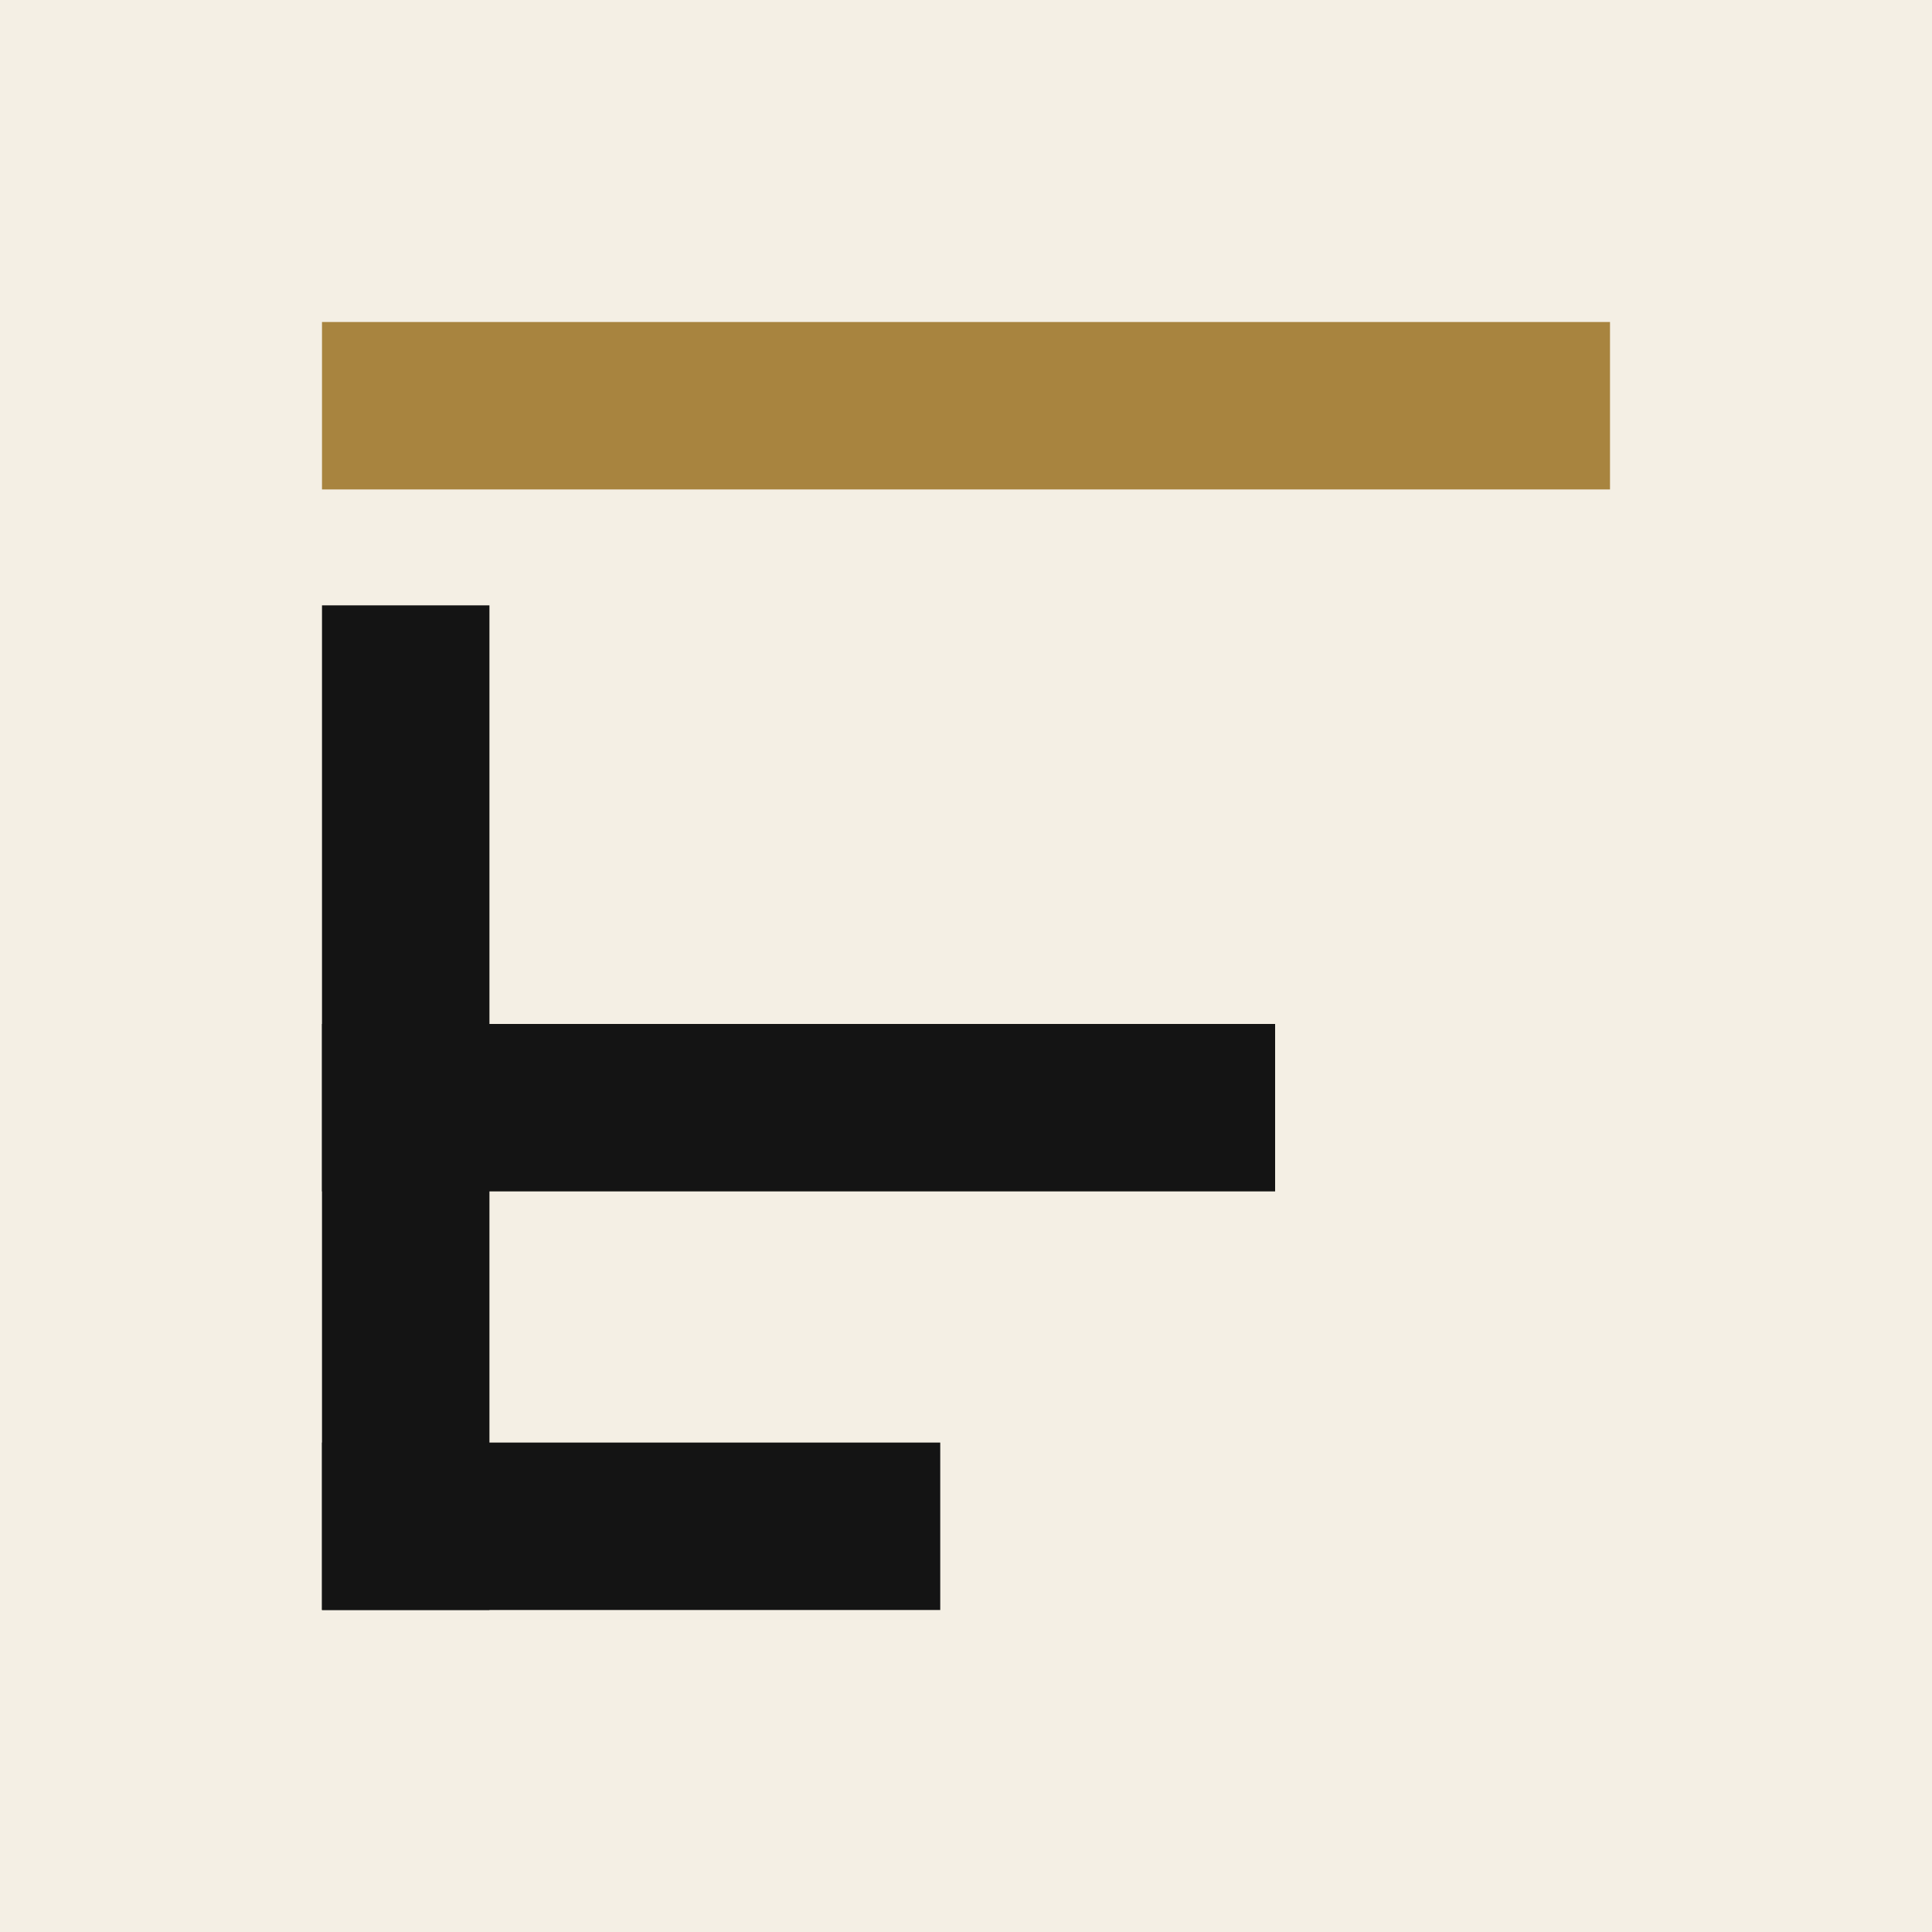
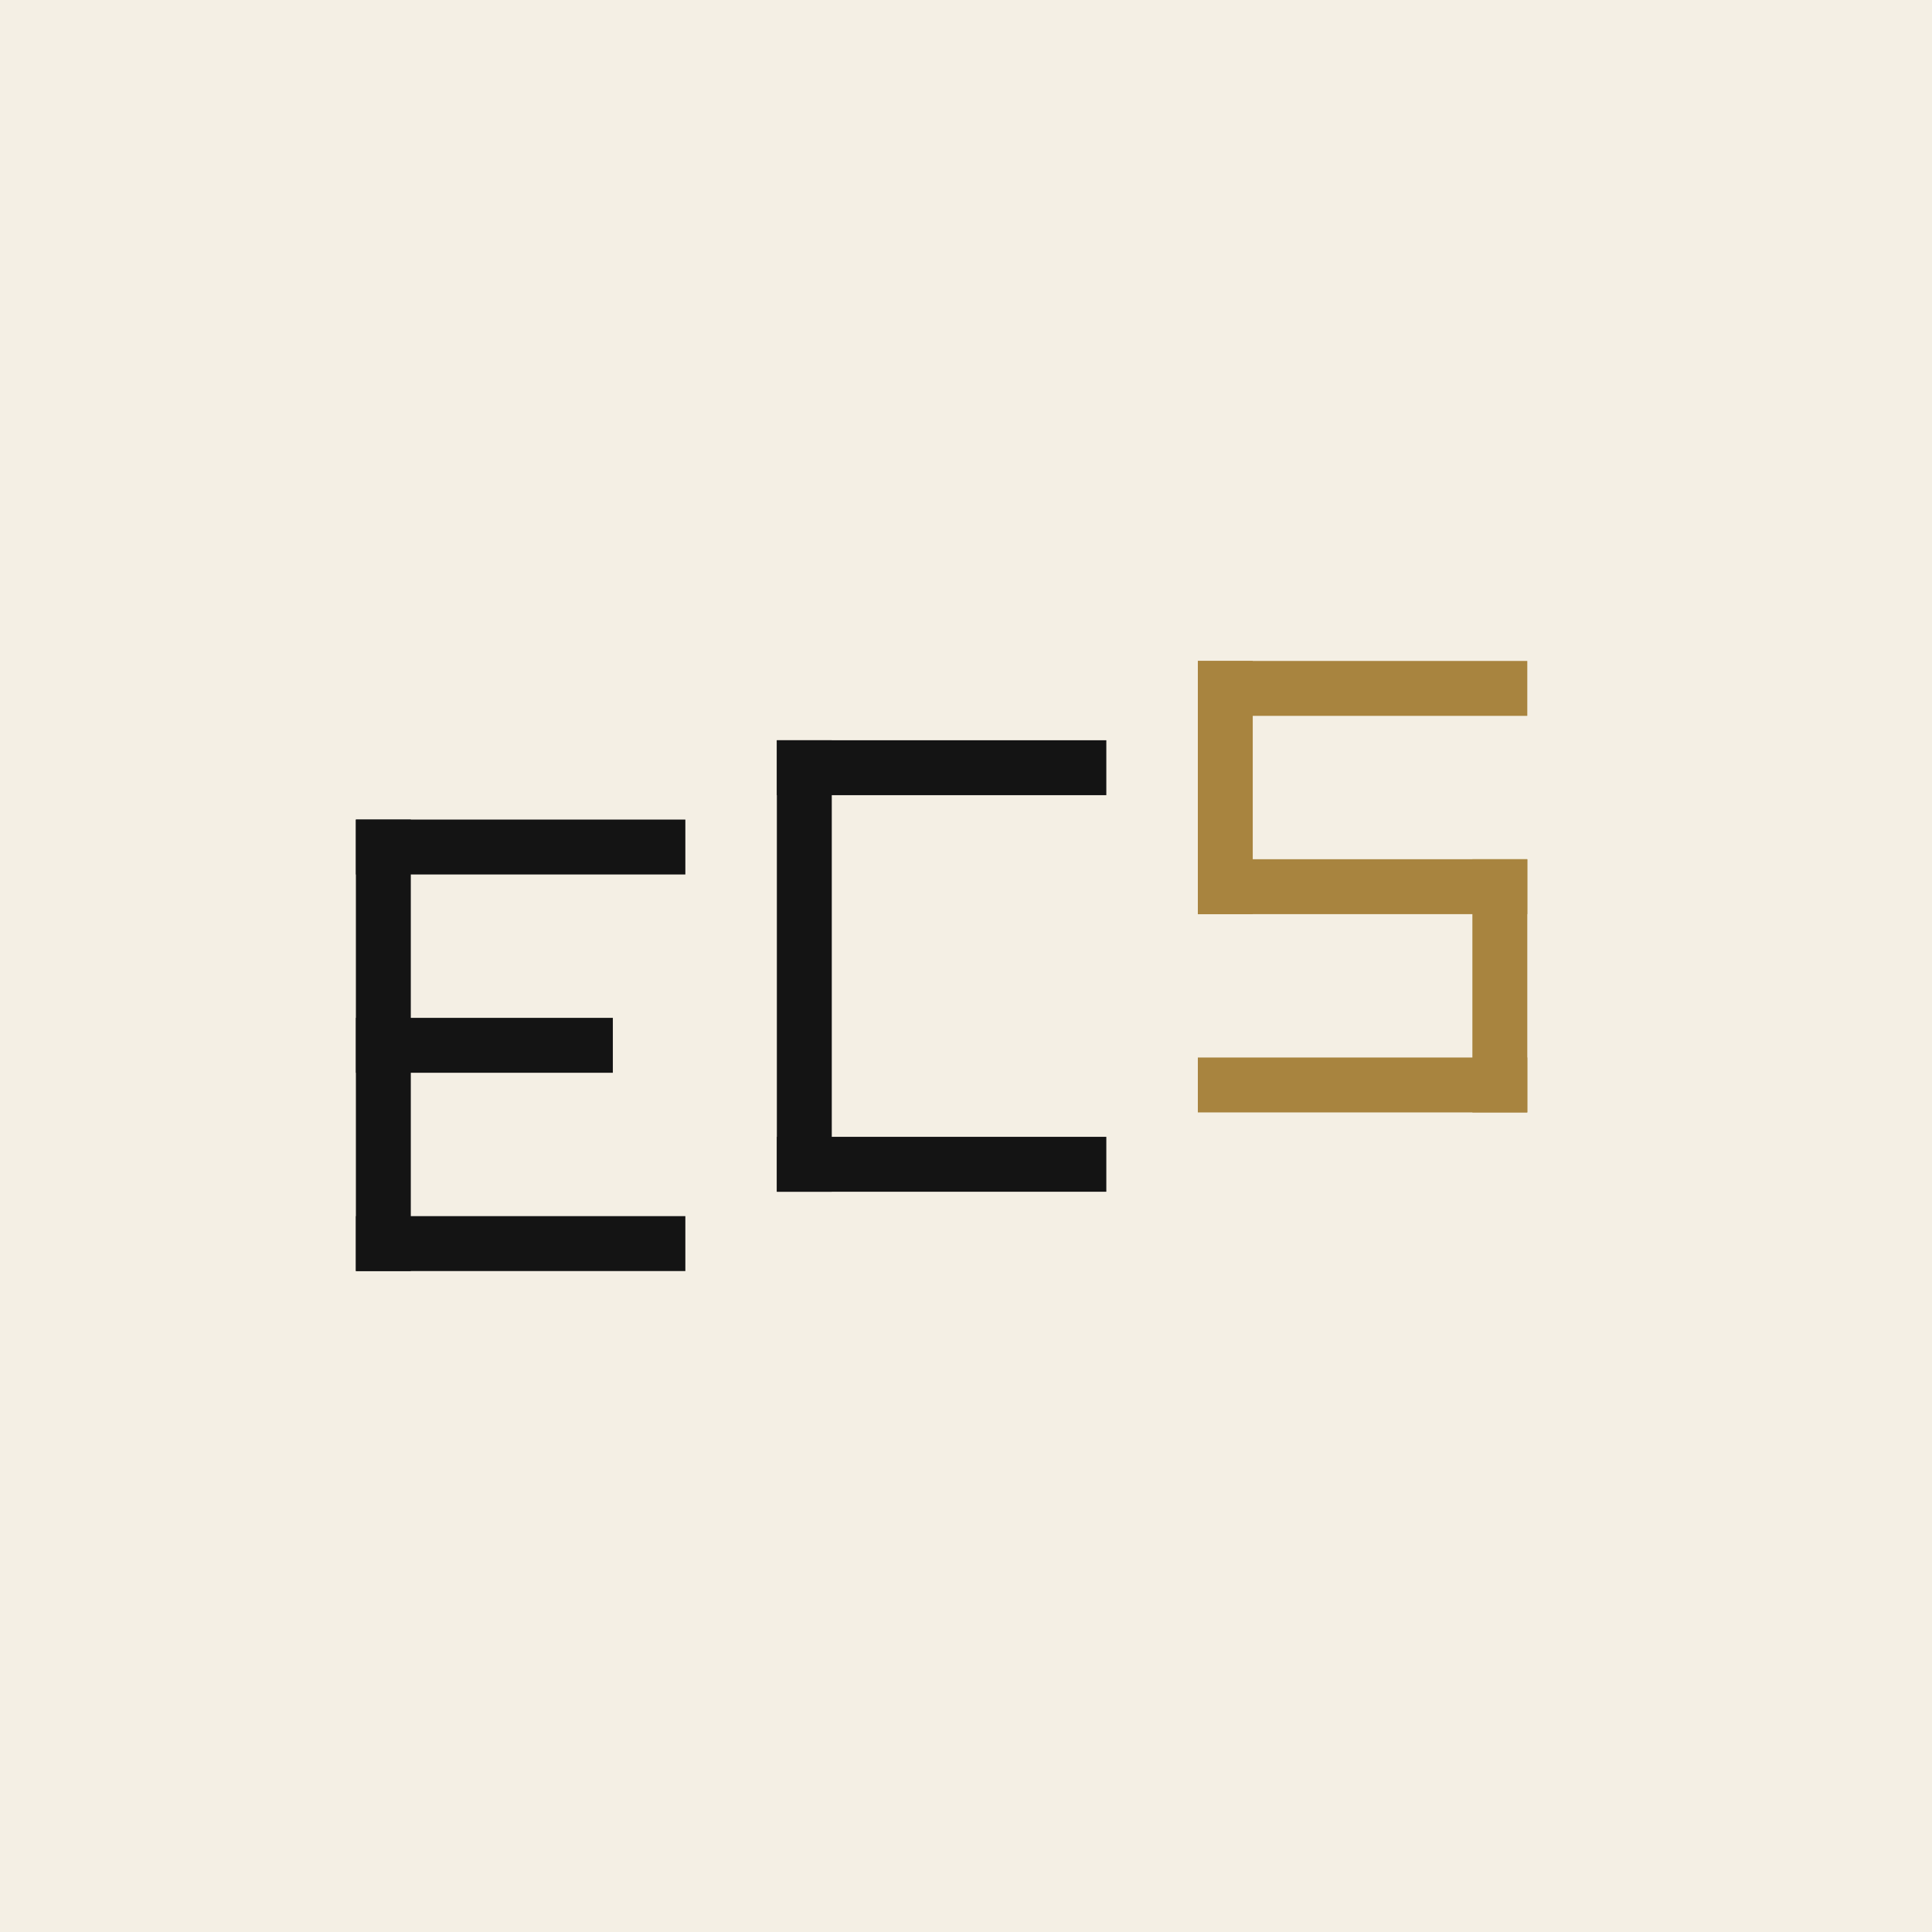
- <svg xmlns="http://www.w3.org/2000/svg" viewBox="0 0 240.00 240.00" width="240" height="240">
+ <svg xmlns="http://www.w3.org/2000/svg" viewBox="0 0 380.00 380.00" width="380" height="380">
  <rect width="100%" height="100%" fill="#F4EFE4" />
-   <rect x="40.00" y="40.00" width="160.00" height="20.80" fill="#A8843F" />
-   <rect x="40.00" y="75.20" width="20.80" height="124.80" fill="#141414" />
-   <rect x="40.00" y="127.20" width="118.40" height="20.80" fill="#141414" />
-   <rect x="40.00" y="179.20" width="76.80" height="20.80" fill="#141414" />
+   <rect x="70.00" y="161.20" width="10.80" height="88.80" fill="#141414" />
+   <rect x="70.00" y="161.20" width="64.80" height="10.80" fill="#141414" />
+   <rect x="70.00" y="200.20" width="50.54" height="10.80" fill="#141414" />
+   <rect x="70.00" y="239.20" width="64.80" height="10.80" fill="#141414" />
+   <rect x="152.80" y="145.60" width="10.80" height="88.80" fill="#141414" />
+   <rect x="152.80" y="145.60" width="64.80" height="10.80" fill="#141414" />
+   <rect x="152.80" y="223.60" width="64.80" height="10.80" fill="#141414" />
+   <rect x="235.60" y="130.00" width="64.80" height="10.80" fill="#A8843F" />
+   <rect x="235.60" y="130.00" width="10.80" height="49.80" fill="#A8843F" />
+   <rect x="235.60" y="169.00" width="64.80" height="10.80" fill="#A8843F" />
+   <rect x="289.60" y="169.00" width="10.80" height="49.80" fill="#A8843F" />
+   <rect x="235.60" y="208.00" width="64.80" height="10.80" fill="#A8843F" />
</svg>
